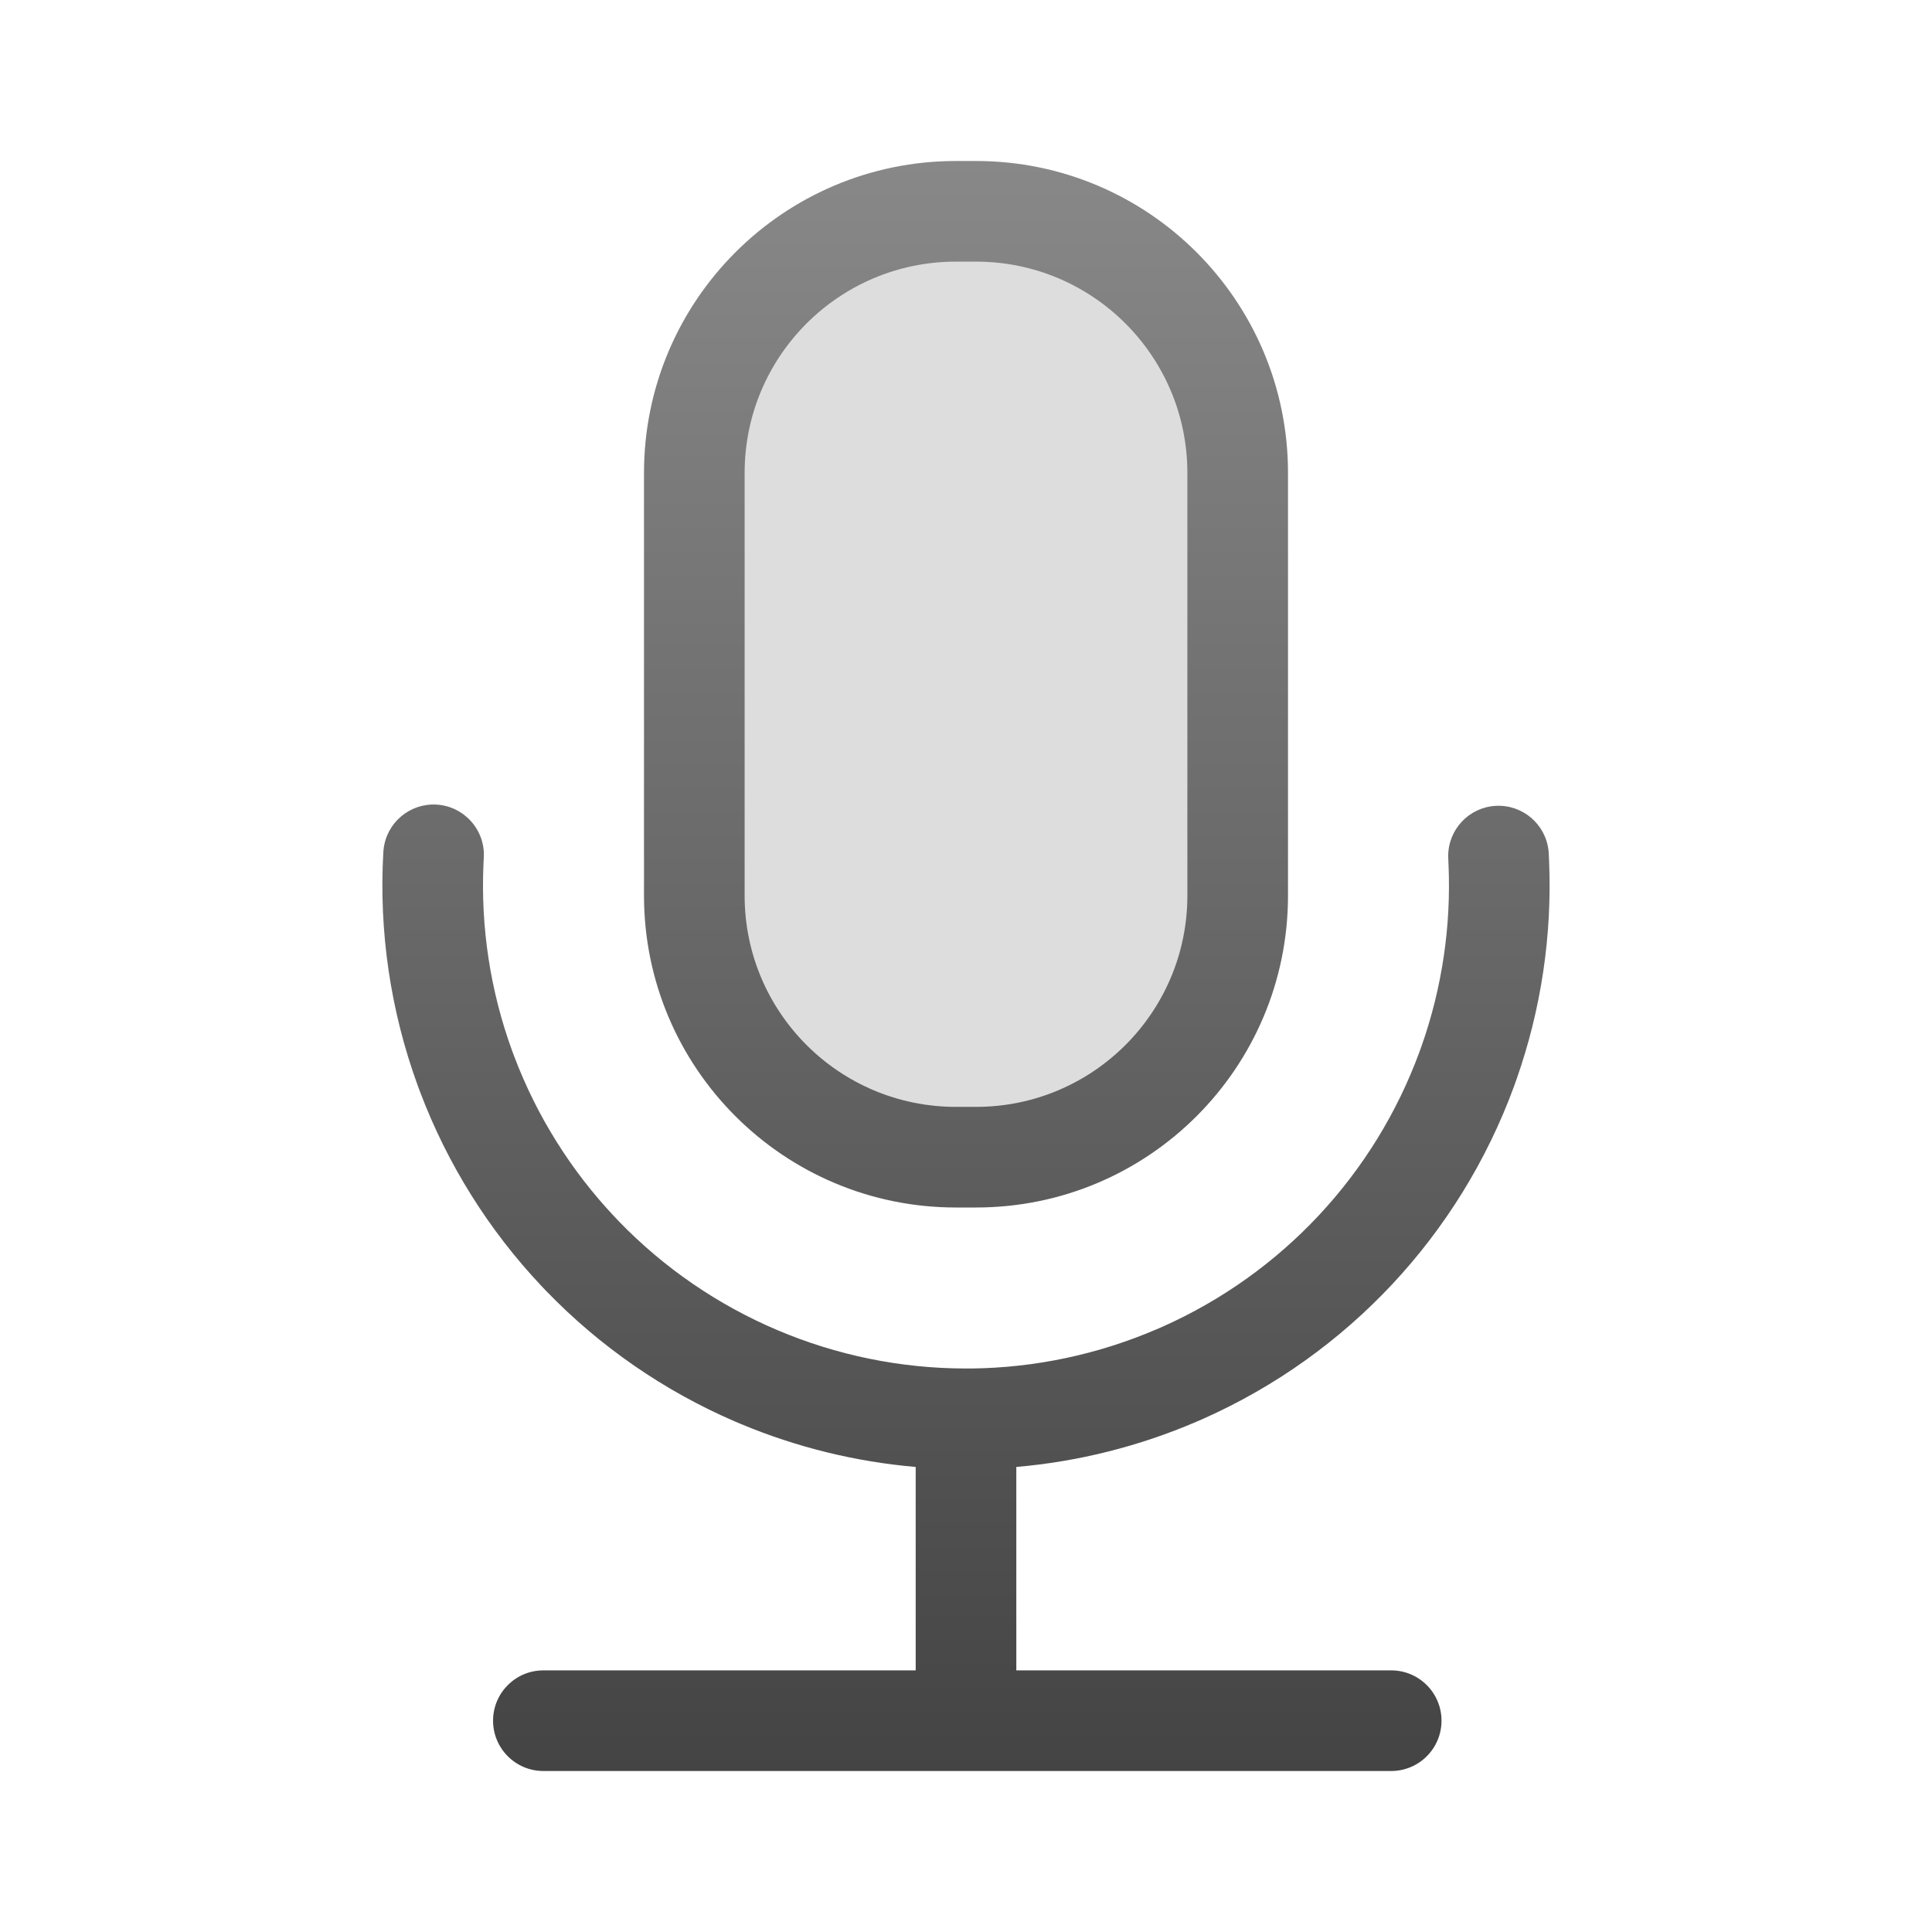
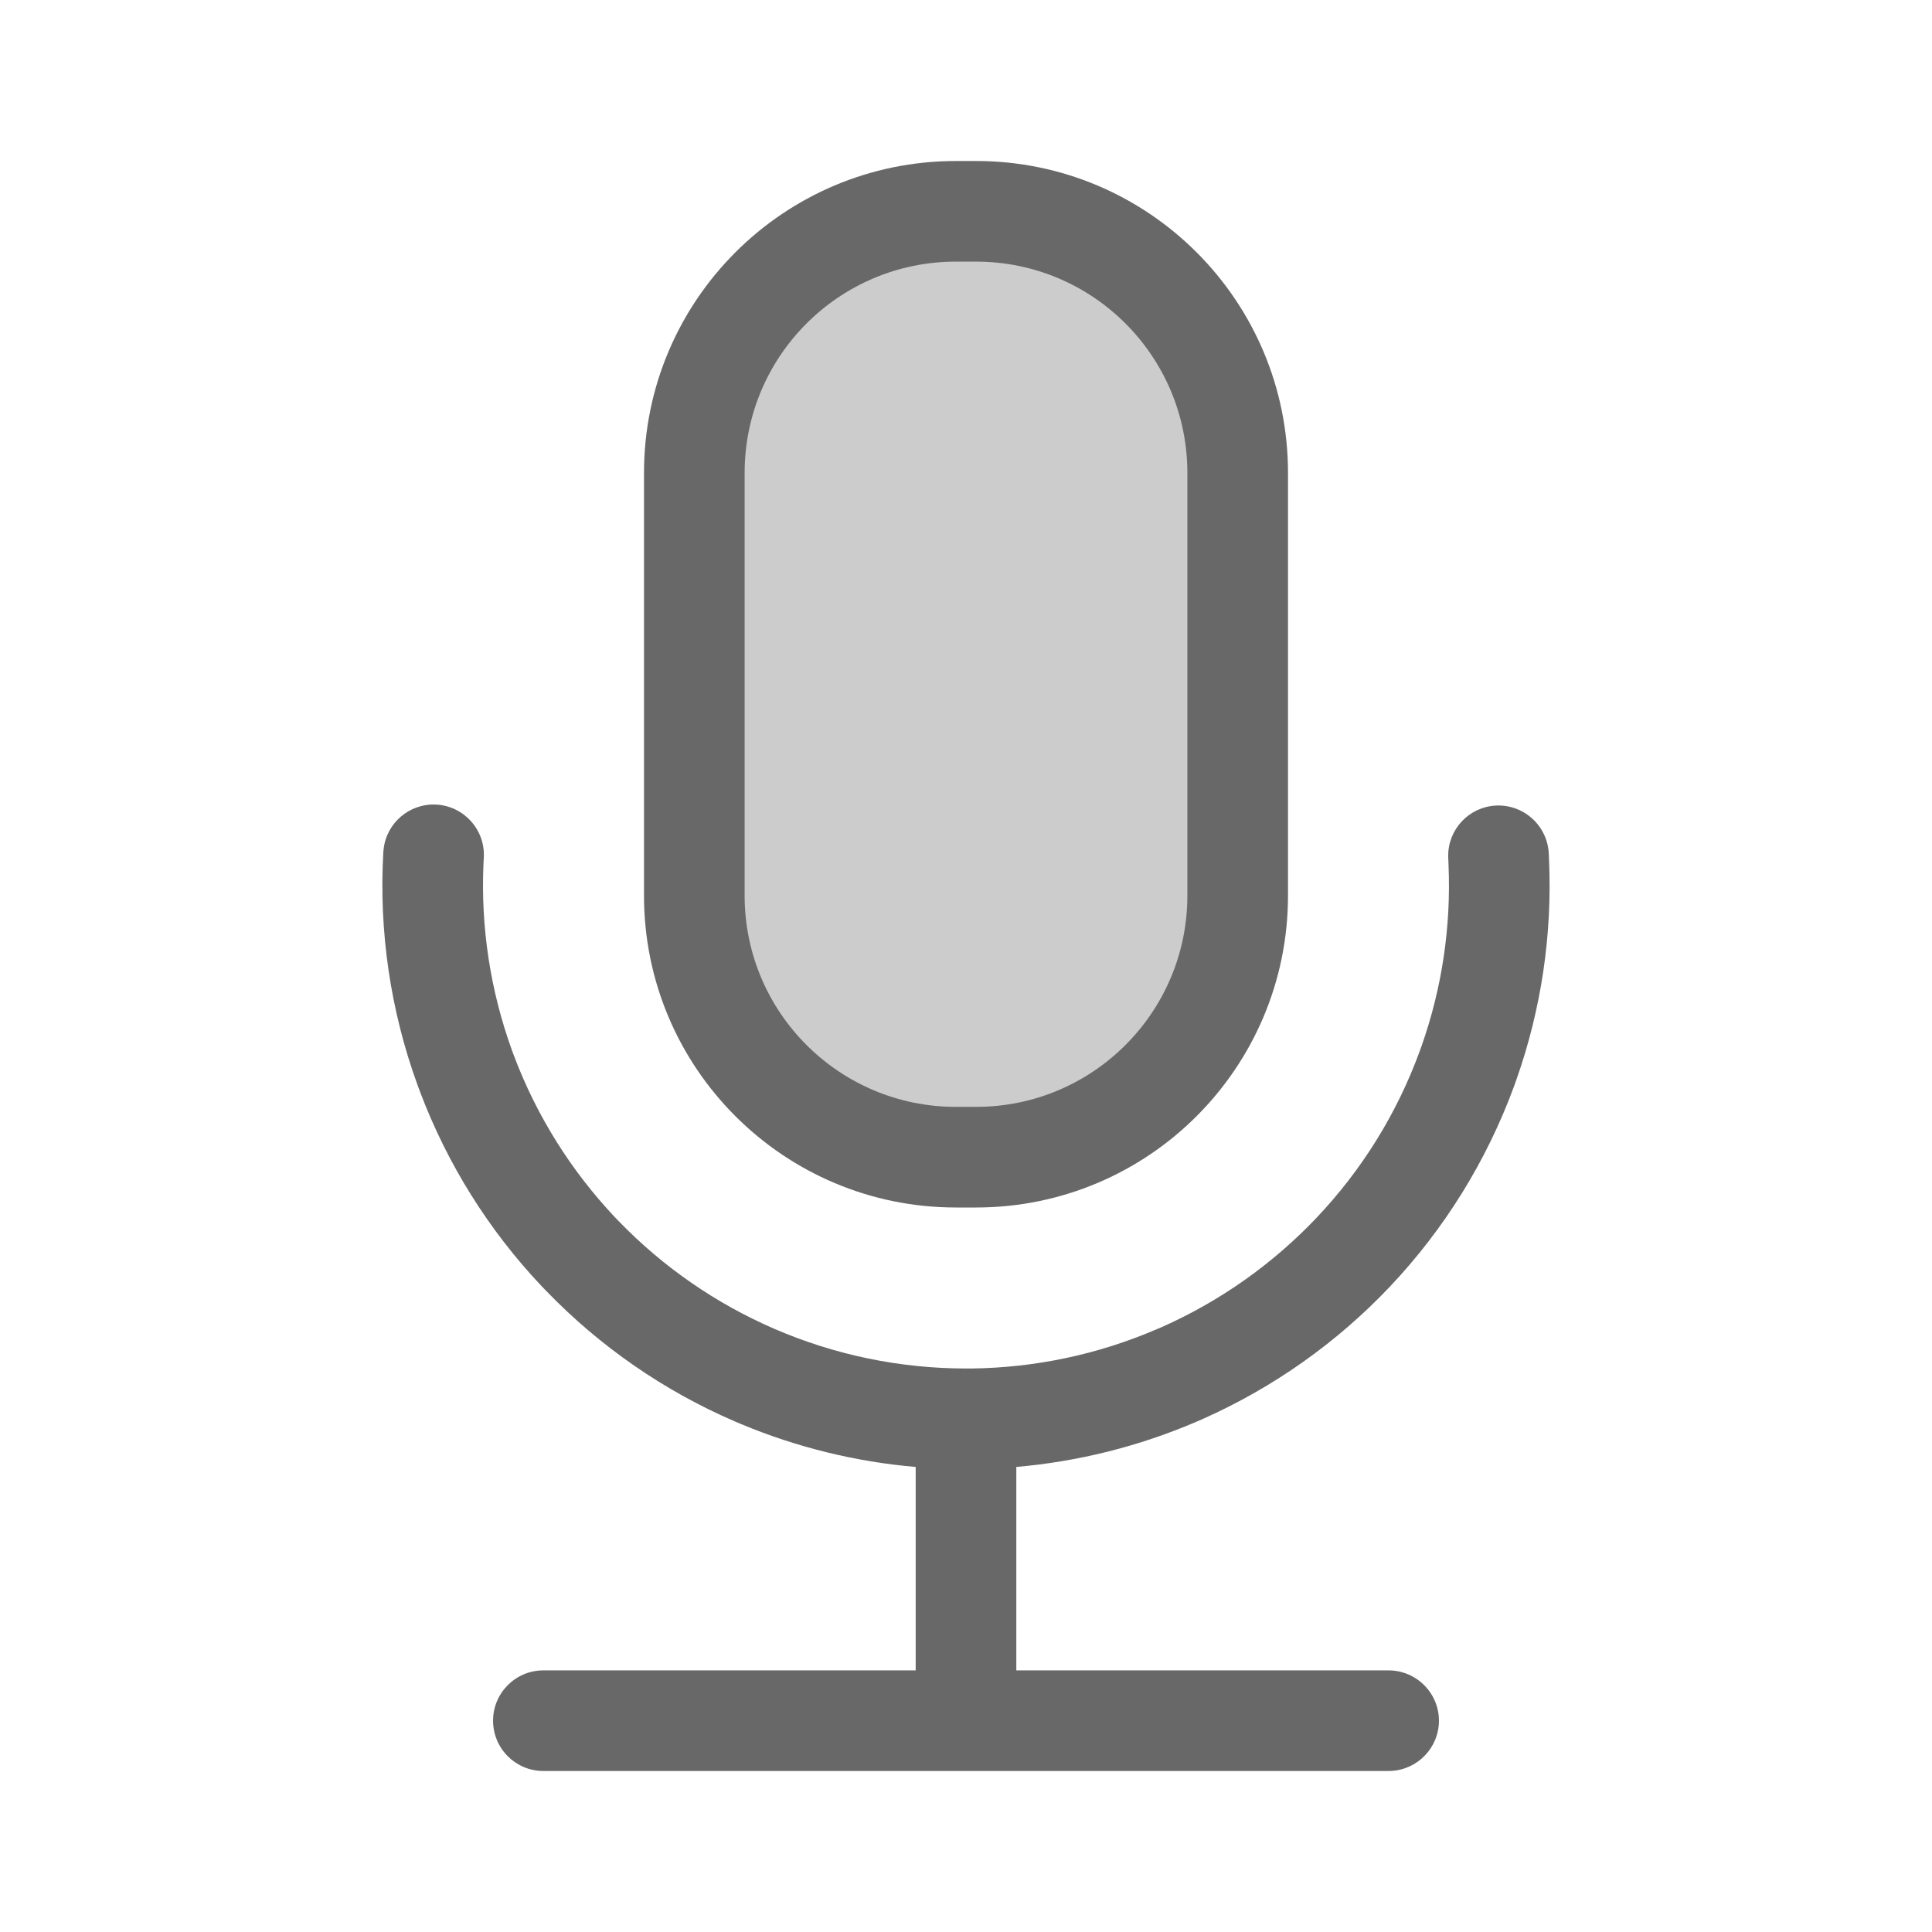
- <svg xmlns="http://www.w3.org/2000/svg" fill="none" viewBox="0 0 24 24">
-   <path fill="#DDD" d="M8.75 6a3.25 3.25 0 0 1 6.5 0v5a3.25 3.25 0 0 1-6.5 0V6Z" />
-   <path fill="url(#Microphone-Color-24_svg__a)" d="M5.422 9.995c.344.02.608.316.588.66l-.004.077a6 6 0 0 0 .356 2.322l.027.072a6 6 0 0 0 1.246 1.99l.053.056A6.001 6.001 0 0 0 11.995 17h.076a5.998 5.998 0 0 0 2.298-.488l.07-.03a6 6 0 0 0 3.195-3.418l.026-.072a6 6 0 0 0 .334-2.25l-.003-.076-.001-.032a.625.625 0 0 1 1.246-.07l.003.032.004.093a7.25 7.25 0 0 1-.404 2.718l-.031.087a7.248 7.248 0 0 1-3.86 4.13l-.085.037a7.25 7.25 0 0 1-2.238.562v2.527h4.657a.625.625 0 0 1 0 1.25H6.75a.625.625 0 1 1 0-1.25h4.625v-2.527a7.249 7.249 0 0 1-2.165-.531l-.085-.036a7.25 7.25 0 0 1-2.335-1.614l-.064-.067a7.25 7.25 0 0 1-1.506-2.407l-.032-.086a7.25 7.25 0 0 1-.426-2.899l.003-.032a.625.625 0 0 1 .657-.556ZM12.125 2A3.875 3.875 0 0 1 16 5.875v5.25A3.875 3.875 0 0 1 12.125 15h-.25A3.875 3.875 0 0 1 8 11.125v-5.25A3.875 3.875 0 0 1 11.875 2h.25Zm-.25 1.25A2.625 2.625 0 0 0 9.25 5.875v5.25a2.625 2.625 0 0 0 2.625 2.625h.25a2.625 2.625 0 0 0 2.625-2.625v-5.25a2.625 2.625 0 0 0-2.625-2.625h-.25Z" />
-   <defs>
-     <linearGradient id="Microphone-Color-24_svg__a" x1="12" x2="12" y1="2" y2="22" gradientUnits="userSpaceOnUse">
-       <stop stop-color="#888" />
-       <stop offset="1" stop-color="#444" />
-     </linearGradient>
-   </defs>
+ <svg xmlns="http://www.w3.org/2000/svg" width="24" height="24" viewBox="0 0 24 24" fill="none">
+   <path d="M8.75 6C8.75 4.205 10.205 2.75 12 2.75C13.795 2.75 15.25 4.205 15.25 6V11C15.25 12.795 13.795 14.25 12 14.25C10.205 14.25 8.75 12.795 8.75 11V6Z" fill="#CCCCCC" />
+   <path d="M5.422 9.995C5.766 10.015 6.03 10.311 6.01 10.655L6.006 10.732C5.971 11.521 6.092 12.31 6.362 13.054L6.389 13.126C6.669 13.865 7.093 14.541 7.635 15.117L7.688 15.172C8.238 15.74 8.895 16.194 9.621 16.508C10.37 16.832 11.178 16.999 11.995 17L12.071 17C12.862 16.99 13.643 16.825 14.369 16.512L14.44 16.482C15.162 16.16 15.813 15.699 16.357 15.125C16.919 14.532 17.353 13.831 17.634 13.064L17.66 12.992C17.914 12.27 18.027 11.507 17.994 10.742L17.991 10.666L17.99 10.634C17.988 10.303 18.246 10.026 18.58 10.007C18.914 9.989 19.201 10.236 19.236 10.564L19.239 10.596L19.243 10.689C19.283 11.612 19.146 12.535 18.839 13.407L18.808 13.494C18.468 14.42 17.943 15.268 17.265 15.984C16.608 16.678 15.82 17.235 14.948 17.624L14.863 17.661C14.15 17.967 13.395 18.156 12.625 18.223V20.75H17.25L17.282 20.751C17.612 20.768 17.875 21.041 17.875 21.375C17.875 21.709 17.612 21.982 17.282 21.999L17.25 22H6.75C6.405 22 6.125 21.72 6.125 21.375C6.125 21.03 6.405 20.75 6.75 20.75H11.375V18.223C10.631 18.159 9.901 17.98 9.21 17.692L9.125 17.656C8.248 17.277 7.454 16.728 6.79 16.041L6.726 15.975C6.07 15.28 5.558 14.462 5.22 13.568L5.188 13.482C4.85 12.555 4.705 11.568 4.762 10.583L4.765 10.551C4.8 10.223 5.088 9.976 5.422 9.995ZM12.125 2C14.265 2 16 3.735 16 5.875V11.125C16 13.265 14.265 15 12.125 15H11.875C9.735 15 8 13.265 8 11.125V5.875C8 3.735 9.735 2 11.875 2H12.125ZM11.875 3.25C10.425 3.25 9.25 4.425 9.25 5.875V11.125C9.25 12.575 10.425 13.75 11.875 13.75H12.125C13.575 13.75 14.75 12.575 14.75 11.125V5.875C14.75 4.425 13.575 3.25 12.125 3.25H11.875Z" fill="#686868" />
</svg>
